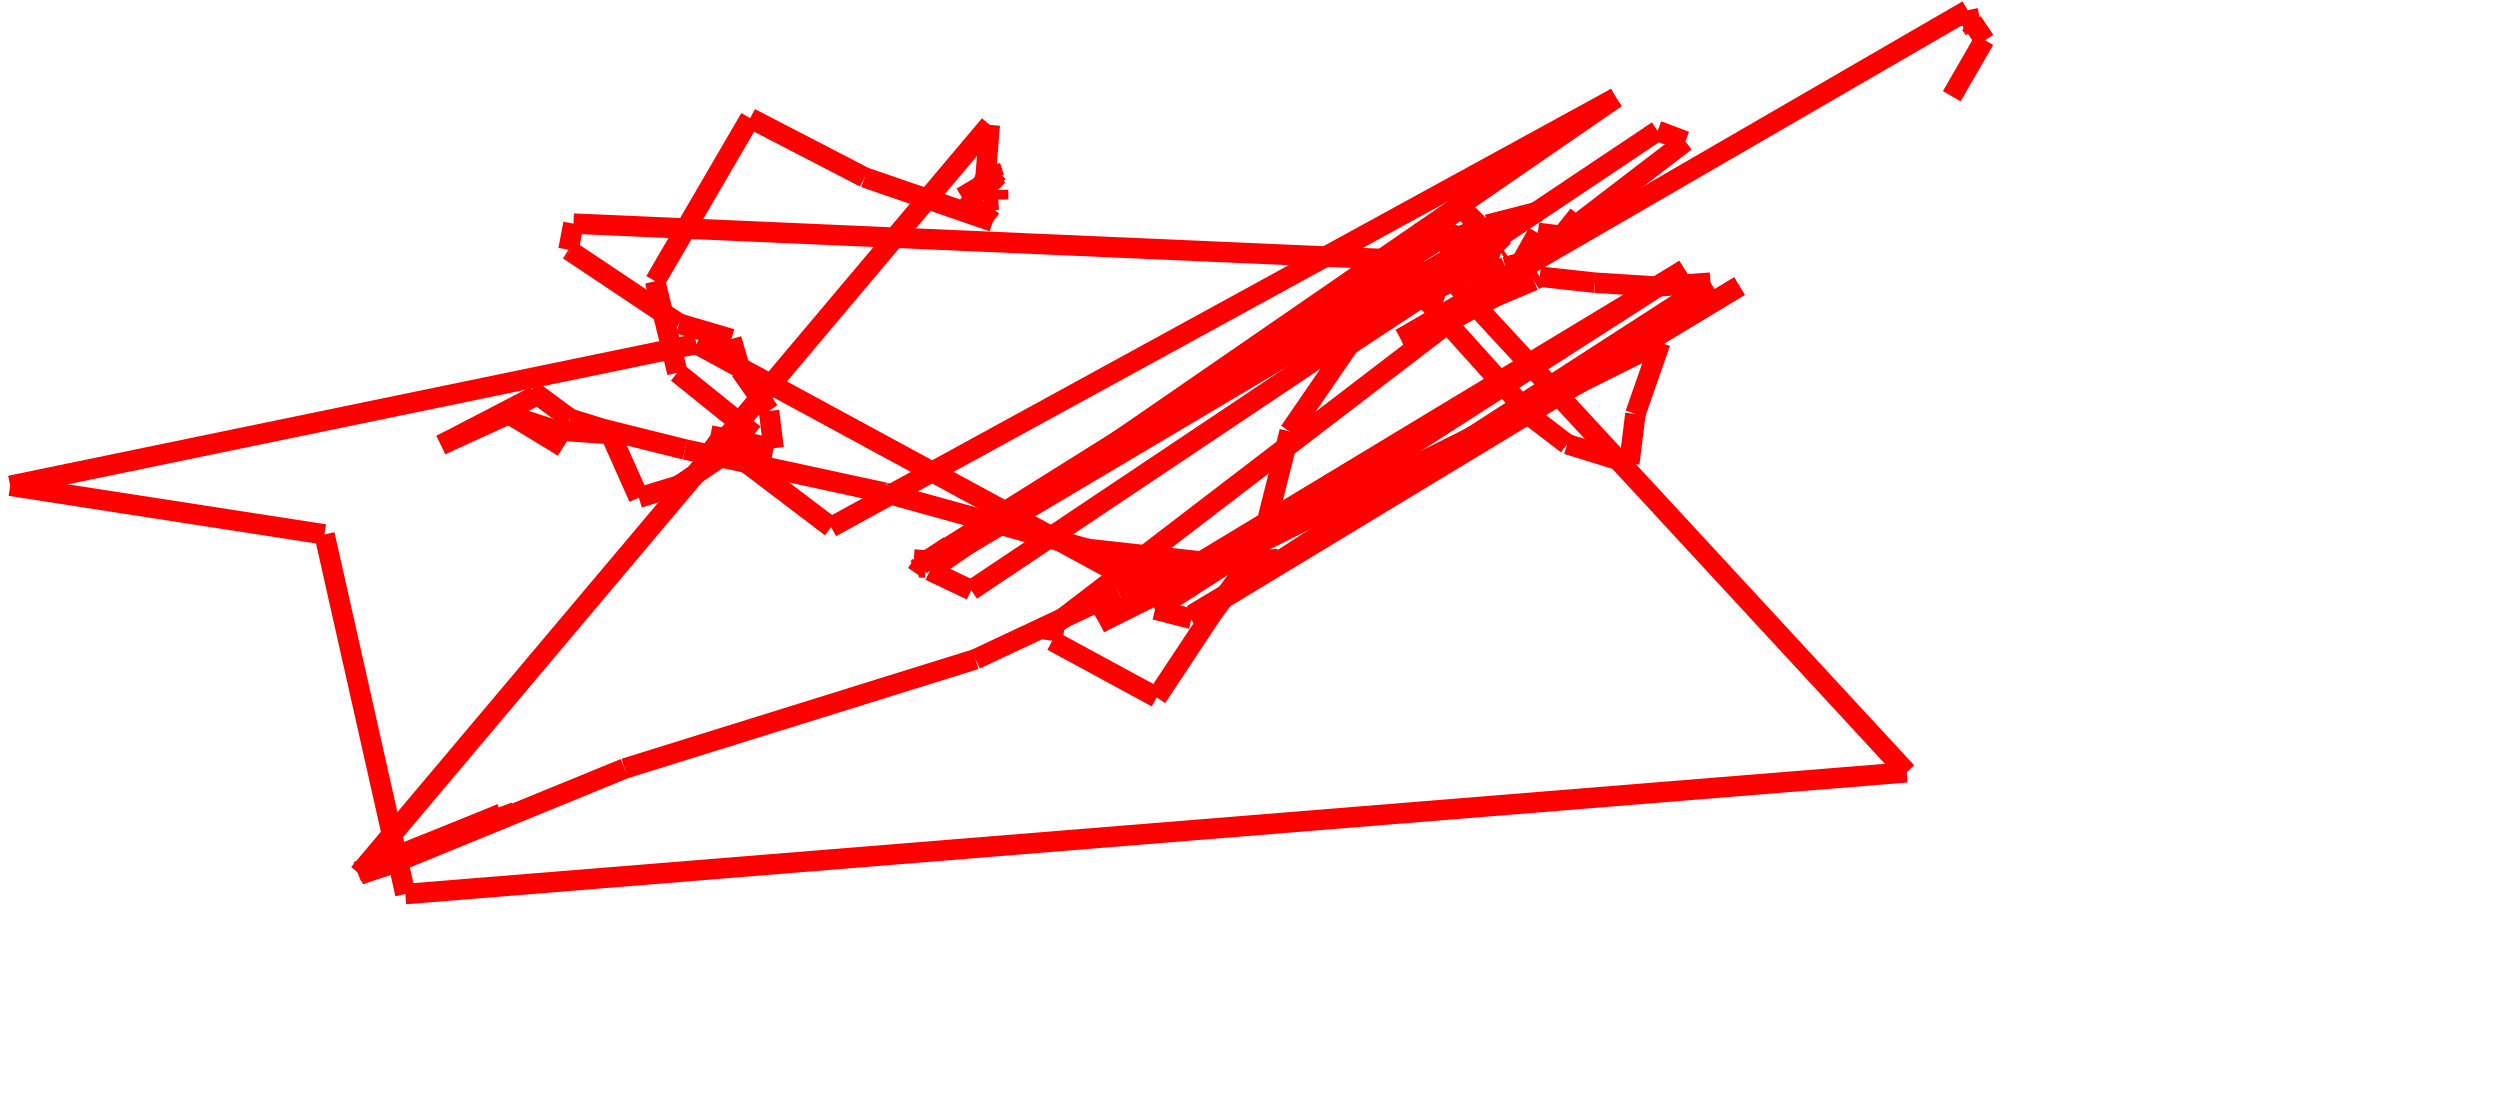
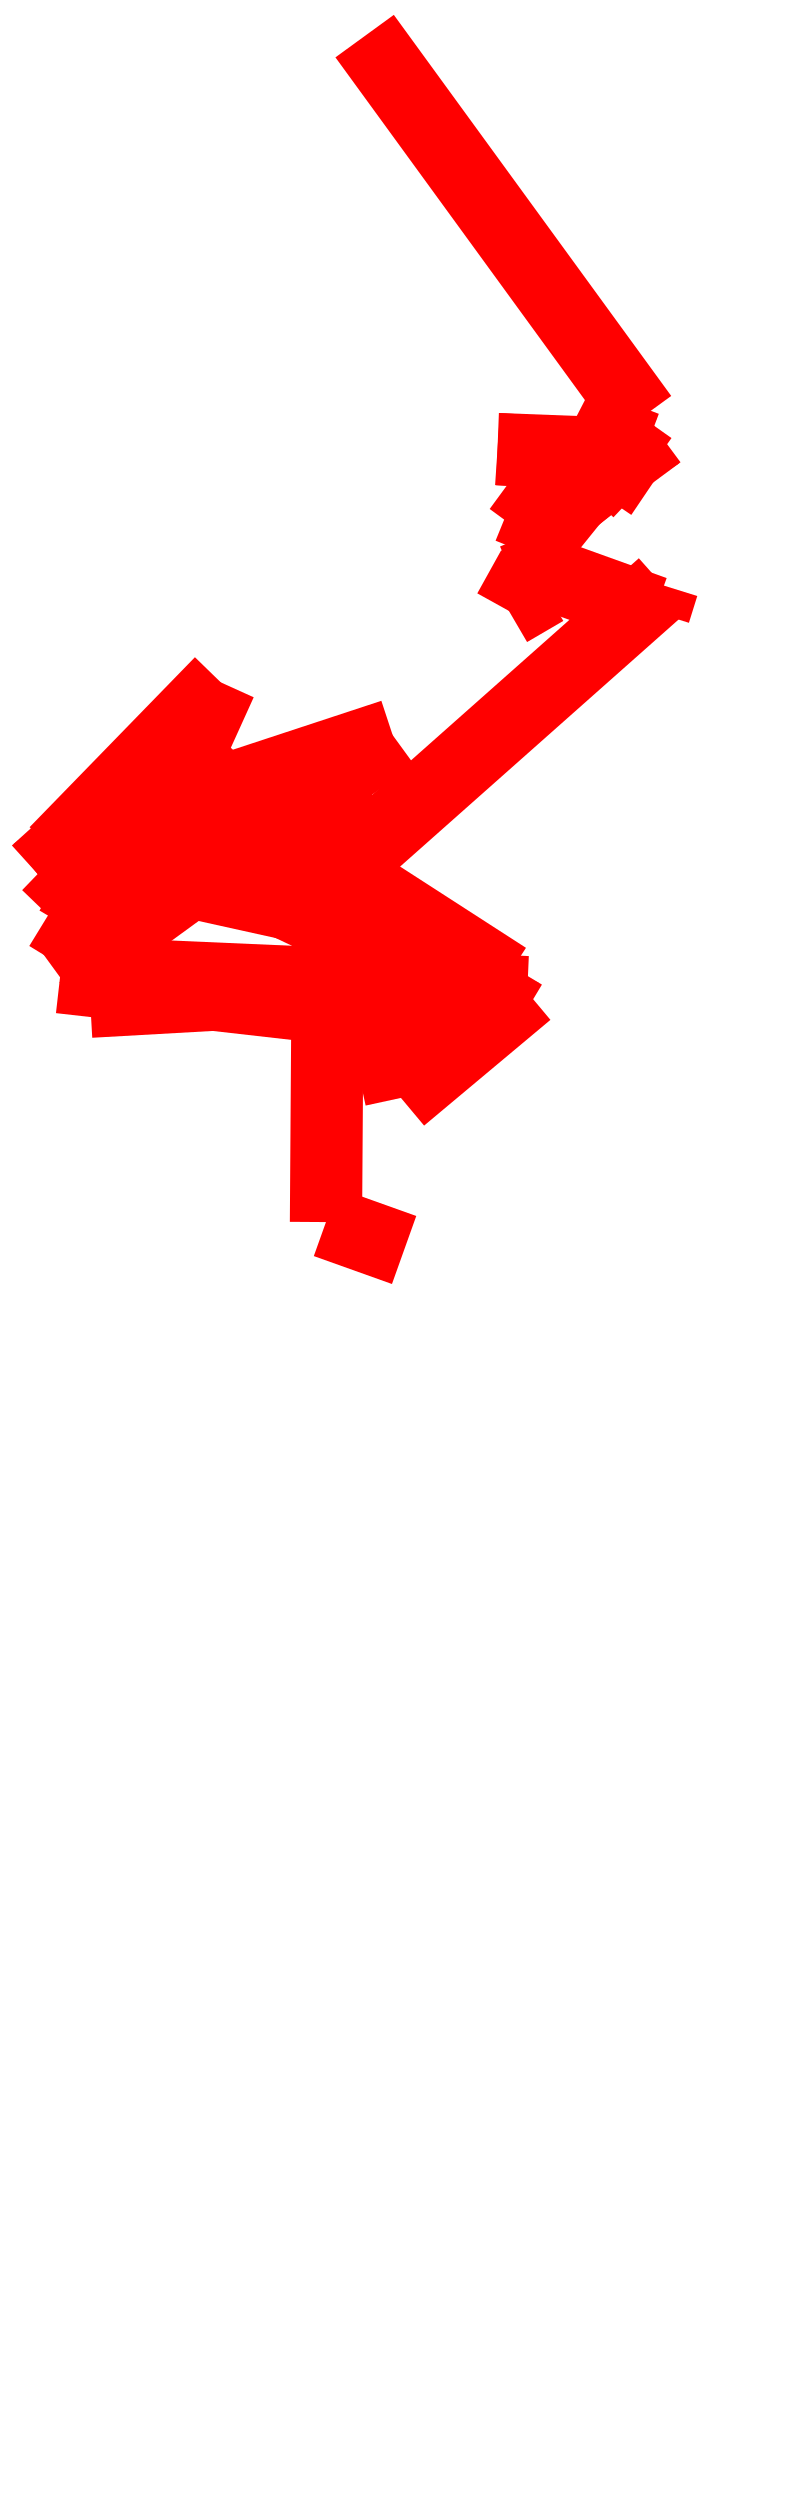
- <svg xmlns="http://www.w3.org/2000/svg" version="1.1" width="1221.742" height="537.434">
-   <line x1="610.871" y1="268.717" x2="612.015" y2="271.823" stroke="red" style="stroke-width:10" />
-   <line x1="612.015" y1="271.823" x2="613.762" y2="270.705" stroke="red" style="stroke-width:10" />
-   <line x1="613.762" y1="270.705" x2="608.236" y2="272.267" stroke="red" style="stroke-width:10" />
-   <line x1="608.236" y1="272.267" x2="609.978" y2="271.419" stroke="red" style="stroke-width:10" />
-   <line x1="609.978" y1="271.419" x2="615.621" y2="273.698" stroke="red" style="stroke-width:10" />
-   <line x1="615.621" y1="273.698" x2="620.695" y2="274.829" stroke="red" style="stroke-width:10" />
-   <line x1="620.695" y1="274.829" x2="622.671" y2="271.937" stroke="red" style="stroke-width:10" />
-   <line x1="622.671" y1="271.937" x2="621.681" y2="273.528" stroke="red" style="stroke-width:10" />
-   <line x1="621.681" y1="273.528" x2="624.772" y2="273.182" stroke="red" style="stroke-width:10" />
-   <line x1="624.772" y1="273.182" x2="618.44" y2="274.006" stroke="red" style="stroke-width:10" />
-   <line x1="618.44" y1="274.006" x2="590.82" y2="274.85" stroke="red" style="stroke-width:10" />
-   <line x1="590.82" y1="274.85" x2="531.556" y2="268.252" stroke="red" style="stroke-width:10" />
-   <line x1="531.556" y1="268.252" x2="432.374" y2="240.795" stroke="red" style="stroke-width:10" />
-   <line x1="432.374" y1="240.795" x2="334.704" y2="219.642" stroke="red" style="stroke-width:10" />
-   <line x1="334.704" y1="219.642" x2="294.823" y2="209.7" stroke="red" style="stroke-width:10" />
-   <line x1="294.823" y1="209.7" x2="278.609" y2="204.69" stroke="red" style="stroke-width:10" />
-   <line x1="278.609" y1="204.69" x2="259.685" y2="190.659" stroke="red" style="stroke-width:10" />
-   <line x1="259.685" y1="190.659" x2="261.462" y2="193.589" stroke="red" style="stroke-width:10" />
-   <line x1="261.462" y1="193.589" x2="215.52" y2="217.445" stroke="red" style="stroke-width:10" />
-   <line x1="215.52" y1="217.445" x2="248.719" y2="202.294" stroke="red" style="stroke-width:10" />
-   <line x1="248.719" y1="202.294" x2="275.234" y2="218.4" stroke="red" style="stroke-width:10" />
-   <line x1="275.234" y1="218.4" x2="255.343" y2="205.055" stroke="red" style="stroke-width:10" />
-   <line x1="255.343" y1="205.055" x2="271.148" y2="210.229" stroke="red" style="stroke-width:10" />
-   <line x1="271.148" y1="210.229" x2="298.359" y2="212.159" stroke="red" style="stroke-width:10" />
-   <line x1="298.359" y1="212.159" x2="312.2" y2="243.215" stroke="red" style="stroke-width:10" />
-   <line x1="312.2" y1="243.215" x2="331.836" y2="237.214" stroke="red" style="stroke-width:10" />
-   <line x1="331.836" y1="237.214" x2="368.52" y2="212.298" stroke="red" style="stroke-width:10" />
-   <line x1="368.52" y1="212.298" x2="331.029" y2="182.12" stroke="red" style="stroke-width:10" />
-   <line x1="331.029" y1="182.12" x2="320.174" y2="137.406" stroke="red" style="stroke-width:10" />
-   <line x1="320.174" y1="137.406" x2="366.611" y2="57.747" stroke="red" style="stroke-width:10" />
-   <line x1="366.611" y1="57.747" x2="422.537" y2="86.715" stroke="red" style="stroke-width:10" />
-   <line x1="422.537" y1="86.715" x2="485.247" y2="108.301" stroke="red" style="stroke-width:10" />
-   <line x1="485.247" y1="108.301" x2="470.055" y2="96.429" stroke="red" style="stroke-width:10" />
-   <line x1="470.055" y1="96.429" x2="485.872" y2="86.972" stroke="red" style="stroke-width:10" />
-   <line x1="485.872" y1="86.972" x2="483.985" y2="81.164" stroke="red" style="stroke-width:10" />
-   <line x1="483.985" y1="81.164" x2="485.772" y2="81.268" stroke="red" style="stroke-width:10" />
-   <line x1="485.772" y1="81.268" x2="482.297" y2="85.79" stroke="red" style="stroke-width:10" />
-   <line x1="482.297" y1="85.79" x2="480.572" y2="89.488" stroke="red" style="stroke-width:10" />
-   <line x1="480.572" y1="89.488" x2="486.872" y2="91.309" stroke="red" style="stroke-width:10" />
-   <line x1="486.872" y1="91.309" x2="476.879" y2="85.444" stroke="red" style="stroke-width:10" />
-   <line x1="476.879" y1="85.444" x2="481.397" y2="87.182" stroke="red" style="stroke-width:10" />
-   <line x1="481.397" y1="87.182" x2="484.13" y2="89.729" stroke="red" style="stroke-width:10" />
-   <line x1="484.13" y1="89.729" x2="482.344" y2="88.651" stroke="red" style="stroke-width:10" />
-   <line x1="482.344" y1="88.651" x2="485.9" y2="88.893" stroke="red" style="stroke-width:10" />
-   <line x1="485.9" y1="88.893" x2="487.721" y2="90.897" stroke="red" style="stroke-width:10" />
-   <line x1="487.721" y1="90.897" x2="483.179" y2="88.227" stroke="red" style="stroke-width:10" />
-   <line x1="483.179" y1="88.227" x2="487.755" y2="92.796" stroke="red" style="stroke-width:10" />
-   <line x1="487.755" y1="92.796" x2="487.831" y2="97.534" stroke="red" style="stroke-width:10" />
-   <line x1="487.831" y1="97.534" x2="480.712" y2="98.066" stroke="red" style="stroke-width:10" />
-   <line x1="480.712" y1="98.066" x2="483.686" y2="61.031" stroke="red" style="stroke-width:10" />
-   <line x1="483.686" y1="61.031" x2="175.442" y2="426.924" stroke="red" style="stroke-width:10" />
-   <line x1="175.442" y1="426.924" x2="251.843" y2="396.936" stroke="red" style="stroke-width:10" />
-   <line x1="251.843" y1="396.936" x2="174.679" y2="426.01" stroke="red" style="stroke-width:10" />
-   <line x1="174.679" y1="426.01" x2="244.964" y2="397.71" stroke="red" style="stroke-width:10" />
-   <line x1="244.964" y1="397.71" x2="175.8" y2="427.353" stroke="red" style="stroke-width:10" />
-   <line x1="175.8" y1="427.353" x2="191.597" y2="422.098" stroke="red" style="stroke-width:10" />
-   <line x1="191.597" y1="422.098" x2="305.218" y2="375.579" stroke="red" style="stroke-width:10" />
-   <line x1="305.218" y1="375.579" x2="476.73" y2="322.161" stroke="red" style="stroke-width:10" />
-   <line x1="476.73" y1="322.161" x2="546.474" y2="289.399" stroke="red" style="stroke-width:10" />
-   <line x1="546.474" y1="289.399" x2="565.205" y2="280.69" stroke="red" style="stroke-width:10" />
-   <line x1="565.205" y1="280.69" x2="567.259" y2="275.61" stroke="red" style="stroke-width:10" />
-   <line x1="567.259" y1="275.61" x2="569.507" y2="279.679" stroke="red" style="stroke-width:10" />
-   <line x1="569.507" y1="279.679" x2="565.173" y2="279.647" stroke="red" style="stroke-width:10" />
-   <line x1="565.173" y1="279.647" x2="563.193" y2="278.473" stroke="red" style="stroke-width:10" />
-   <line x1="563.193" y1="278.473" x2="564.182" y2="279.059" stroke="red" style="stroke-width:10" />
-   <line x1="564.182" y1="279.059" x2="563.378" y2="278.579" stroke="red" style="stroke-width:10" />
-   <line x1="563.378" y1="278.579" x2="560.646" y2="278.833" stroke="red" style="stroke-width:10" />
-   <line x1="560.646" y1="278.833" x2="564.586" y2="277.768" stroke="red" style="stroke-width:10" />
-   <line x1="564.586" y1="277.768" x2="566.351" y2="277.973" stroke="red" style="stroke-width:10" />
-   <line x1="566.351" y1="277.973" x2="567.954" y2="279.116" stroke="red" style="stroke-width:10" />
-   <line x1="567.954" y1="279.116" x2="562.287" y2="280.834" stroke="red" style="stroke-width:10" />
-   <line x1="562.287" y1="280.834" x2="567.149" y2="278.454" stroke="red" style="stroke-width:10" />
-   <line x1="567.149" y1="278.454" x2="560.894" y2="281.714" stroke="red" style="stroke-width:10" />
-   <line x1="560.894" y1="281.714" x2="562.086" y2="279.861" stroke="red" style="stroke-width:10" />
-   <line x1="562.086" y1="279.861" x2="563.071" y2="280.447" stroke="red" style="stroke-width:10" />
-   <line x1="563.071" y1="280.447" x2="564.169" y2="275.13" stroke="red" style="stroke-width:10" />
-   <line x1="564.169" y1="275.13" x2="552.844" y2="280.835" stroke="red" style="stroke-width:10" />
-   <line x1="552.844" y1="280.835" x2="554.465" y2="281.086" stroke="red" style="stroke-width:10" />
-   <line x1="554.465" y1="281.086" x2="551.929" y2="282.311" stroke="red" style="stroke-width:10" />
-   <line x1="551.929" y1="282.311" x2="554.176" y2="282.8" stroke="red" style="stroke-width:10" />
-   <line x1="554.176" y1="282.8" x2="550.658" y2="282.573" stroke="red" style="stroke-width:10" />
-   <line x1="550.658" y1="282.573" x2="551.435" y2="281.303" stroke="red" style="stroke-width:10" />
-   <line x1="551.435" y1="281.303" x2="547.785" y2="284.323" stroke="red" style="stroke-width:10" />
-   <line x1="547.785" y1="284.323" x2="552.245" y2="283.077" stroke="red" style="stroke-width:10" />
-   <line x1="552.245" y1="283.077" x2="340.313" y2="168.084" stroke="red" style="stroke-width:10" />
-   <line x1="340.313" y1="168.084" x2="5.0" y2="237.391" stroke="red" style="stroke-width:10" />
-   <line x1="5.0" y1="237.391" x2="158.561" y2="261.175" stroke="red" style="stroke-width:10" />
-   <line x1="158.561" y1="261.175" x2="198.102" y2="436.902" stroke="red" style="stroke-width:10" />
-   <line x1="198.102" y1="436.902" x2="931.8" y2="377.414" stroke="red" style="stroke-width:10" />
-   <line x1="931.8" y1="377.414" x2="708.711" y2="135.992" stroke="red" style="stroke-width:10" />
-   <line x1="708.711" y1="135.992" x2="659.32" y2="168.53" stroke="red" style="stroke-width:10" />
-   <line x1="659.32" y1="168.53" x2="630.258" y2="210.872" stroke="red" style="stroke-width:10" />
-   <line x1="630.258" y1="210.872" x2="616.012" y2="267.556" stroke="red" style="stroke-width:10" />
-   <line x1="616.012" y1="267.556" x2="592.424" y2="299.834" stroke="red" style="stroke-width:10" />
-   <line x1="592.424" y1="299.834" x2="565.251" y2="340.836" stroke="red" style="stroke-width:10" />
-   <line x1="565.251" y1="340.836" x2="514.234" y2="313.144" stroke="red" style="stroke-width:10" />
-   <line x1="514.234" y1="313.144" x2="515.357" y2="305.213" stroke="red" style="stroke-width:10" />
-   <line x1="515.357" y1="305.213" x2="823.65" y2="69.105" stroke="red" style="stroke-width:10" />
-   <line x1="823.65" y1="69.105" x2="810.072" y2="63.954" stroke="red" style="stroke-width:10" />
-   <line x1="810.072" y1="63.954" x2="474.632" y2="288.425" stroke="red" style="stroke-width:10" />
-   <line x1="474.632" y1="288.425" x2="454.45" y2="278.83" stroke="red" style="stroke-width:10" />
-   <line x1="454.45" y1="278.83" x2="789.766" y2="47.734" stroke="red" style="stroke-width:10" />
-   <line x1="789.766" y1="47.734" x2="406.171" y2="257.625" stroke="red" style="stroke-width:10" />
-   <line x1="406.171" y1="257.625" x2="347.154" y2="212.805" stroke="red" style="stroke-width:10" />
-   <line x1="347.154" y1="212.805" x2="378.072" y2="219.071" stroke="red" style="stroke-width:10" />
-   <line x1="378.072" y1="219.071" x2="375.799" y2="200.833" stroke="red" style="stroke-width:10" />
-   <line x1="375.799" y1="200.833" x2="361.813" y2="180.873" stroke="red" style="stroke-width:10" />
-   <line x1="361.813" y1="180.873" x2="357.424" y2="165.682" stroke="red" style="stroke-width:10" />
-   <line x1="357.424" y1="165.682" x2="331.863" y2="158.183" stroke="red" style="stroke-width:10" />
-   <line x1="331.863" y1="158.183" x2="278.561" y2="122.55" stroke="red" style="stroke-width:10" />
-   <line x1="278.561" y1="122.55" x2="277.805" y2="122.069" stroke="red" style="stroke-width:10" />
-   <line x1="277.805" y1="122.069" x2="280.249" y2="109.29" stroke="red" style="stroke-width:10" />
-   <line x1="280.249" y1="109.29" x2="683.16" y2="126.923" stroke="red" style="stroke-width:10" />
-   <line x1="683.16" y1="126.923" x2="691.986" y2="119.336" stroke="red" style="stroke-width:10" />
-   <line x1="691.986" y1="119.336" x2="690.646" y2="125.091" stroke="red" style="stroke-width:10" />
-   <line x1="690.646" y1="125.091" x2="691.964" y2="140.837" stroke="red" style="stroke-width:10" />
-   <line x1="691.964" y1="140.837" x2="749.003" y2="204.179" stroke="red" style="stroke-width:10" />
-   <line x1="749.003" y1="204.179" x2="765.873" y2="217.074" stroke="red" style="stroke-width:10" />
-   <line x1="765.873" y1="217.074" x2="796.241" y2="226.459" stroke="red" style="stroke-width:10" />
-   <line x1="796.241" y1="226.459" x2="799.211" y2="202.295" stroke="red" style="stroke-width:10" />
-   <line x1="799.211" y1="202.295" x2="811.366" y2="167.431" stroke="red" style="stroke-width:10" />
-   <line x1="811.366" y1="167.431" x2="537.302" y2="304.504" stroke="red" style="stroke-width:10" />
-   <line x1="537.302" y1="304.504" x2="823.274" y2="131.714" stroke="red" style="stroke-width:10" />
-   <line x1="823.274" y1="131.714" x2="564.475" y2="297.882" stroke="red" style="stroke-width:10" />
-   <line x1="564.475" y1="297.882" x2="582.276" y2="302.425" stroke="red" style="stroke-width:10" />
-   <line x1="582.276" y1="302.425" x2="582.613" y2="300.419" stroke="red" style="stroke-width:10" />
-   <line x1="582.613" y1="300.419" x2="850.047" y2="139.829" stroke="red" style="stroke-width:10" />
-   <line x1="850.047" y1="139.829" x2="581.839" y2="302.152" stroke="red" style="stroke-width:10" />
-   <line x1="581.839" y1="302.152" x2="835.923" y2="138.155" stroke="red" style="stroke-width:10" />
-   <line x1="835.923" y1="138.155" x2="808.972" y2="140.044" stroke="red" style="stroke-width:10" />
-   <line x1="808.972" y1="140.044" x2="779.425" y2="138.153" stroke="red" style="stroke-width:10" />
-   <line x1="779.425" y1="138.153" x2="752.464" y2="135.219" stroke="red" style="stroke-width:10" />
-   <line x1="752.464" y1="135.219" x2="749.531" y2="137.017" stroke="red" style="stroke-width:10" />
-   <line x1="749.531" y1="137.017" x2="730.894" y2="144.92" stroke="red" style="stroke-width:10" />
-   <line x1="730.894" y1="144.92" x2="708.815" y2="156.673" stroke="red" style="stroke-width:10" />
-   <line x1="708.815" y1="156.673" x2="704.705" y2="149.526" stroke="red" style="stroke-width:10" />
-   <line x1="704.705" y1="149.526" x2="693.592" y2="145.908" stroke="red" style="stroke-width:10" />
-   <line x1="693.592" y1="145.908" x2="679.103" y2="142.055" stroke="red" style="stroke-width:10" />
-   <line x1="679.103" y1="142.055" x2="680.761" y2="137.159" stroke="red" style="stroke-width:10" />
-   <line x1="680.761" y1="137.159" x2="684.706" y2="131.704" stroke="red" style="stroke-width:10" />
-   <line x1="684.706" y1="131.704" x2="681.537" y2="132.851" stroke="red" style="stroke-width:10" />
-   <line x1="681.537" y1="132.851" x2="679.755" y2="132.786" stroke="red" style="stroke-width:10" />
-   <line x1="679.755" y1="132.786" x2="682.048" y2="131.395" stroke="red" style="stroke-width:10" />
-   <line x1="682.048" y1="131.395" x2="676.909" y2="136.018" stroke="red" style="stroke-width:10" />
-   <line x1="676.909" y1="136.018" x2="677.018" y2="131.382" stroke="red" style="stroke-width:10" />
-   <line x1="677.018" y1="131.382" x2="676.05" y2="131.969" stroke="red" style="stroke-width:10" />
-   <line x1="676.05" y1="131.969" x2="675.798" y2="132.483" stroke="red" style="stroke-width:10" />
-   <line x1="675.798" y1="132.483" x2="693.15" y2="119.615" stroke="red" style="stroke-width:10" />
-   <line x1="693.15" y1="119.615" x2="692.08" y2="117.182" stroke="red" style="stroke-width:10" />
-   <line x1="692.08" y1="117.182" x2="690.139" y2="114.123" stroke="red" style="stroke-width:10" />
-   <line x1="690.139" y1="114.123" x2="733.375" y2="123.39" stroke="red" style="stroke-width:10" />
-   <line x1="733.375" y1="123.39" x2="734.895" y2="122.344" stroke="red" style="stroke-width:10" />
-   <line x1="734.895" y1="122.344" x2="711.813" y2="99.196" stroke="red" style="stroke-width:10" />
-   <line x1="711.813" y1="99.196" x2="710.957" y2="97.35" stroke="red" style="stroke-width:10" />
-   <line x1="710.957" y1="97.35" x2="716.431" y2="99.93" stroke="red" style="stroke-width:10" />
-   <line x1="716.431" y1="99.93" x2="702.076" y2="110.218" stroke="red" style="stroke-width:10" />
-   <line x1="702.076" y1="110.218" x2="706.589" y2="113.773" stroke="red" style="stroke-width:10" />
-   <line x1="706.589" y1="113.773" x2="706.3" y2="112.023" stroke="red" style="stroke-width:10" />
-   <line x1="706.3" y1="112.023" x2="702.591" y2="120.131" stroke="red" style="stroke-width:10" />
-   <line x1="702.591" y1="120.131" x2="726.965" y2="109.789" stroke="red" style="stroke-width:10" />
-   <line x1="726.965" y1="109.789" x2="751.693" y2="103.456" stroke="red" style="stroke-width:10" />
-   <line x1="751.693" y1="103.456" x2="730.626" y2="113.097" stroke="red" style="stroke-width:10" />
-   <line x1="730.626" y1="113.097" x2="472.546" y2="266.293" stroke="red" style="stroke-width:10" />
-   <line x1="472.546" y1="266.293" x2="467.294" y2="262.84" stroke="red" style="stroke-width:10" />
-   <line x1="467.294" y1="262.84" x2="466.868" y2="268.694" stroke="red" style="stroke-width:10" />
-   <line x1="466.868" y1="268.694" x2="463.908" y2="266.729" stroke="red" style="stroke-width:10" />
-   <line x1="463.908" y1="266.729" x2="453.285" y2="273.924" stroke="red" style="stroke-width:10" />
-   <line x1="453.285" y1="273.924" x2="446.567" y2="273.44" stroke="red" style="stroke-width:10" />
-   <line x1="446.567" y1="273.44" x2="448.699" y2="274.898" stroke="red" style="stroke-width:10" />
-   <line x1="448.699" y1="274.898" x2="452.275" y2="277.343" stroke="red" style="stroke-width:10" />
-   <line x1="452.275" y1="277.343" x2="449.12" y2="277.237" stroke="red" style="stroke-width:10" />
-   <line x1="449.12" y1="277.237" x2="450.012" y2="275.796" stroke="red" style="stroke-width:10" />
-   <line x1="450.012" y1="275.796" x2="708.154" y2="114.136" stroke="red" style="stroke-width:10" />
-   <line x1="708.154" y1="114.136" x2="726.654" y2="119.757" stroke="red" style="stroke-width:10" />
-   <line x1="726.654" y1="119.757" x2="727.743" y2="122.484" stroke="red" style="stroke-width:10" />
-   <line x1="727.743" y1="122.484" x2="727.386" y2="129.104" stroke="red" style="stroke-width:10" />
-   <line x1="727.386" y1="129.104" x2="696.858" y2="143.642" stroke="red" style="stroke-width:10" />
-   <line x1="696.858" y1="143.642" x2="708.552" y2="129.999" stroke="red" style="stroke-width:10" />
-   <line x1="708.552" y1="129.999" x2="716.387" y2="134.294" stroke="red" style="stroke-width:10" />
-   <line x1="716.387" y1="134.294" x2="721.658" y2="134.259" stroke="red" style="stroke-width:10" />
-   <line x1="721.658" y1="134.259" x2="721.121" y2="136.944" stroke="red" style="stroke-width:10" />
-   <line x1="721.121" y1="136.944" x2="725.514" y2="137.455" stroke="red" style="stroke-width:10" />
-   <line x1="725.514" y1="137.455" x2="725.563" y2="140.082" stroke="red" style="stroke-width:10" />
-   <line x1="725.563" y1="140.082" x2="721.775" y2="136.405" stroke="red" style="stroke-width:10" />
-   <line x1="721.775" y1="136.405" x2="735.669" y2="130.522" stroke="red" style="stroke-width:10" />
-   <line x1="735.669" y1="130.522" x2="743.366" y2="128.372" stroke="red" style="stroke-width:10" />
-   <line x1="743.366" y1="128.372" x2="751.52" y2="113.817" stroke="red" style="stroke-width:10" />
-   <line x1="751.52" y1="113.817" x2="770.582" y2="116.17" stroke="red" style="stroke-width:10" />
-   <line x1="770.582" y1="116.17" x2="774.289" y2="110.819" stroke="red" style="stroke-width:10" />
-   <line x1="774.289" y1="110.819" x2="771.613" y2="111.848" stroke="red" style="stroke-width:10" />
-   <line x1="771.613" y1="111.848" x2="770.599" y2="113.689" stroke="red" style="stroke-width:10" />
-   <line x1="770.599" y1="113.689" x2="771.44" y2="105.059" stroke="red" style="stroke-width:10" />
-   <line x1="771.44" y1="105.059" x2="762.986" y2="115.583" stroke="red" style="stroke-width:10" />
-   <line x1="762.986" y1="115.583" x2="732.562" y2="139.088" stroke="red" style="stroke-width:10" />
-   <line x1="732.562" y1="139.088" x2="703.874" y2="157.515" stroke="red" style="stroke-width:10" />
-   <line x1="703.874" y1="157.515" x2="684.489" y2="165.521" stroke="red" style="stroke-width:10" />
-   <line x1="684.489" y1="165.521" x2="961.585" y2="5.0" stroke="red" style="stroke-width:10" />
-   <line x1="961.585" y1="5.0" x2="963.029" y2="11.763" stroke="red" style="stroke-width:10" />
-   <line x1="963.029" y1="11.763" x2="964.142" y2="13.42" stroke="red" style="stroke-width:10" />
-   <line x1="964.142" y1="13.42" x2="964.825" y2="14.436" stroke="red" style="stroke-width:10" />
-   <line x1="964.825" y1="14.436" x2="963.879" y2="10.738" stroke="red" style="stroke-width:10" />
-   <line x1="963.879" y1="10.738" x2="969.911" y2="19.743" stroke="red" style="stroke-width:10" />
-   <line x1="969.911" y1="19.743" x2="969.73" y2="19.473" stroke="red" style="stroke-width:10" />
-   <line x1="969.73" y1="19.473" x2="953.823" y2="47.034" stroke="red" style="stroke-width:10" />
+ <svg xmlns="http://www.w3.org/2000/svg" version="1.1" width="111.897" height="346.117">
+   <line x1="55.949" y1="173.059" x2="45.128" y2="169.193" stroke="red" style="stroke-width:10" />
+   <line x1="45.128" y1="169.193" x2="45.559" y2="106.154" stroke="red" style="stroke-width:10" />
+   <line x1="45.559" y1="106.154" x2="55.506" y2="152.002" stroke="red" style="stroke-width:10" />
+   <line x1="55.506" y1="152.002" x2="72.997" y2="137.362" stroke="red" style="stroke-width:10" />
+   <line x1="72.997" y1="137.362" x2="13.725" y2="134.78" stroke="red" style="stroke-width:10" />
+   <line x1="13.725" y1="134.78" x2="35.067" y2="107.211" stroke="red" style="stroke-width:10" />
+   <line x1="35.067" y1="107.211" x2="55.387" y2="128.558" stroke="red" style="stroke-width:10" />
+   <line x1="55.387" y1="128.558" x2="7.679" y2="118.006" stroke="red" style="stroke-width:10" />
+   <line x1="7.679" y1="118.006" x2="30.57" y2="94.476" stroke="red" style="stroke-width:10" />
+   <line x1="30.57" y1="94.476" x2="26.352" y2="103.787" stroke="red" style="stroke-width:10" />
+   <line x1="26.352" y1="103.787" x2="5.0" y2="120.761" stroke="red" style="stroke-width:10" />
+   <line x1="5.0" y1="120.761" x2="25.27" y2="102.412" stroke="red" style="stroke-width:10" />
+   <line x1="25.27" y1="102.412" x2="9.771" y2="128.609" stroke="red" style="stroke-width:10" />
+   <line x1="9.771" y1="128.609" x2="6.664" y2="126.707" stroke="red" style="stroke-width:10" />
+   <line x1="6.664" y1="126.707" x2="15.217" y2="117.835" stroke="red" style="stroke-width:10" />
+   <line x1="15.217" y1="117.835" x2="26.698" y2="100.939" stroke="red" style="stroke-width:10" />
+   <line x1="26.698" y1="100.939" x2="19.79" y2="115.619" stroke="red" style="stroke-width:10" />
+   <line x1="19.79" y1="115.619" x2="72.456" y2="140.603" stroke="red" style="stroke-width:10" />
+   <line x1="72.456" y1="140.603" x2="25.366" y2="112.335" stroke="red" style="stroke-width:10" />
+   <line x1="25.366" y1="112.335" x2="32.923" y2="104.45" stroke="red" style="stroke-width:10" />
+   <line x1="32.923" y1="104.45" x2="31.767" y2="110.675" stroke="red" style="stroke-width:10" />
+   <line x1="31.767" y1="110.675" x2="70.108" y2="135.425" stroke="red" style="stroke-width:10" />
+   <line x1="70.108" y1="135.425" x2="12.489" y2="138.683" stroke="red" style="stroke-width:10" />
+   <line x1="12.489" y1="138.683" x2="30.303" y2="109.695" stroke="red" style="stroke-width:10" />
+   <line x1="30.303" y1="109.695" x2="54.361" y2="101.773" stroke="red" style="stroke-width:10" />
+   <line x1="54.361" y1="101.773" x2="8.312" y2="135.297" stroke="red" style="stroke-width:10" />
+   <line x1="8.312" y1="135.297" x2="62.479" y2="141.455" stroke="red" style="stroke-width:10" />
+   <line x1="62.479" y1="141.455" x2="42.042" y2="125.136" stroke="red" style="stroke-width:10" />
+   <line x1="42.042" y1="125.136" x2="91.762" y2="81.028" stroke="red" style="stroke-width:10" />
+   <line x1="91.762" y1="81.028" x2="90.605" y2="84.738" stroke="red" style="stroke-width:10" />
+   <line x1="90.605" y1="84.738" x2="73.71" y2="78.665" stroke="red" style="stroke-width:10" />
+   <line x1="73.71" y1="78.665" x2="76.43" y2="78.185" stroke="red" style="stroke-width:10" />
+   <line x1="76.43" y1="78.185" x2="75.466" y2="81.645" stroke="red" style="stroke-width:10" />
+   <line x1="75.466" y1="81.645" x2="70.451" y2="84.575" stroke="red" style="stroke-width:10" />
+   <line x1="70.451" y1="84.575" x2="73.757" y2="78.614" stroke="red" style="stroke-width:10" />
+   <line x1="73.757" y1="78.614" x2="72.138" y2="77.915" stroke="red" style="stroke-width:10" />
+   <line x1="72.138" y1="77.915" x2="74.476" y2="77.848" stroke="red" style="stroke-width:10" />
+   <line x1="74.476" y1="77.848" x2="75.242" y2="77.032" stroke="red" style="stroke-width:10" />
+   <line x1="75.242" y1="77.032" x2="73.831" y2="73.706" stroke="red" style="stroke-width:10" />
+   <line x1="73.831" y1="73.706" x2="74.268" y2="73.243" stroke="red" style="stroke-width:10" />
+   <line x1="74.268" y1="73.243" x2="71.824" y2="73.422" stroke="red" style="stroke-width:10" />
+   <line x1="71.824" y1="73.422" x2="79.545" y2="62.89" stroke="red" style="stroke-width:10" />
+   <line x1="79.545" y1="62.89" x2="68.88" y2="62.174" stroke="red" style="stroke-width:10" />
+   <line x1="68.88" y1="62.174" x2="82.001" y2="62.674" stroke="red" style="stroke-width:10" />
+   <line x1="82.001" y1="62.674" x2="84.207" y2="60.344" stroke="red" style="stroke-width:10" />
+   <line x1="84.207" y1="60.344" x2="77.73" y2="69.576" stroke="red" style="stroke-width:10" />
+   <line x1="77.73" y1="69.576" x2="86.547" y2="60.237" stroke="red" style="stroke-width:10" />
+   <line x1="86.547" y1="60.237" x2="73.242" y2="76.743" stroke="red" style="stroke-width:10" />
+   <line x1="73.242" y1="76.743" x2="78.387" y2="64.109" stroke="red" style="stroke-width:10" />
+   <line x1="78.387" y1="64.109" x2="84.638" y2="64.636" stroke="red" style="stroke-width:10" />
+   <line x1="84.638" y1="64.636" x2="81.289" y2="68.193" stroke="red" style="stroke-width:10" />
+   <line x1="81.289" y1="68.193" x2="84.68" y2="62.214" stroke="red" style="stroke-width:10" />
+   <line x1="84.68" y1="62.214" x2="85.735" y2="61.096" stroke="red" style="stroke-width:10" />
+   <line x1="85.735" y1="61.096" x2="83.581" y2="65.758" stroke="red" style="stroke-width:10" />
+   <line x1="83.581" y1="65.758" x2="74.602" y2="72.89" stroke="red" style="stroke-width:10" />
+   <line x1="74.602" y1="72.89" x2="83.919" y2="65.4" stroke="red" style="stroke-width:10" />
+   <line x1="83.919" y1="65.4" x2="91.242" y2="59.983" stroke="red" style="stroke-width:10" />
+   <line x1="91.242" y1="59.983" x2="85.49" y2="63.73" stroke="red" style="stroke-width:10" />
+   <line x1="85.49" y1="63.73" x2="88.115" y2="60.941" stroke="red" style="stroke-width:10" />
+   <line x1="88.115" y1="60.941" x2="88.964" y2="60.039" stroke="red" style="stroke-width:10" />
+   <line x1="88.964" y1="60.039" x2="83.258" y2="68.49" stroke="red" style="stroke-width:10" />
+   <line x1="83.258" y1="68.49" x2="80.513" y2="66.627" stroke="red" style="stroke-width:10" />
+   <line x1="80.513" y1="66.627" x2="83.872" y2="60.698" stroke="red" style="stroke-width:10" />
+   <line x1="83.872" y1="60.698" x2="86.531" y2="55.534" stroke="red" style="stroke-width:10" />
+   <line x1="86.531" y1="55.534" x2="82.099" y2="67.333" stroke="red" style="stroke-width:10" />
+   <line x1="82.099" y1="67.333" x2="88.886" y2="57.758" stroke="red" style="stroke-width:10" />
+   <line x1="88.886" y1="57.758" x2="50.48" y2="5.0" stroke="red" style="stroke-width:10" />
</svg>
